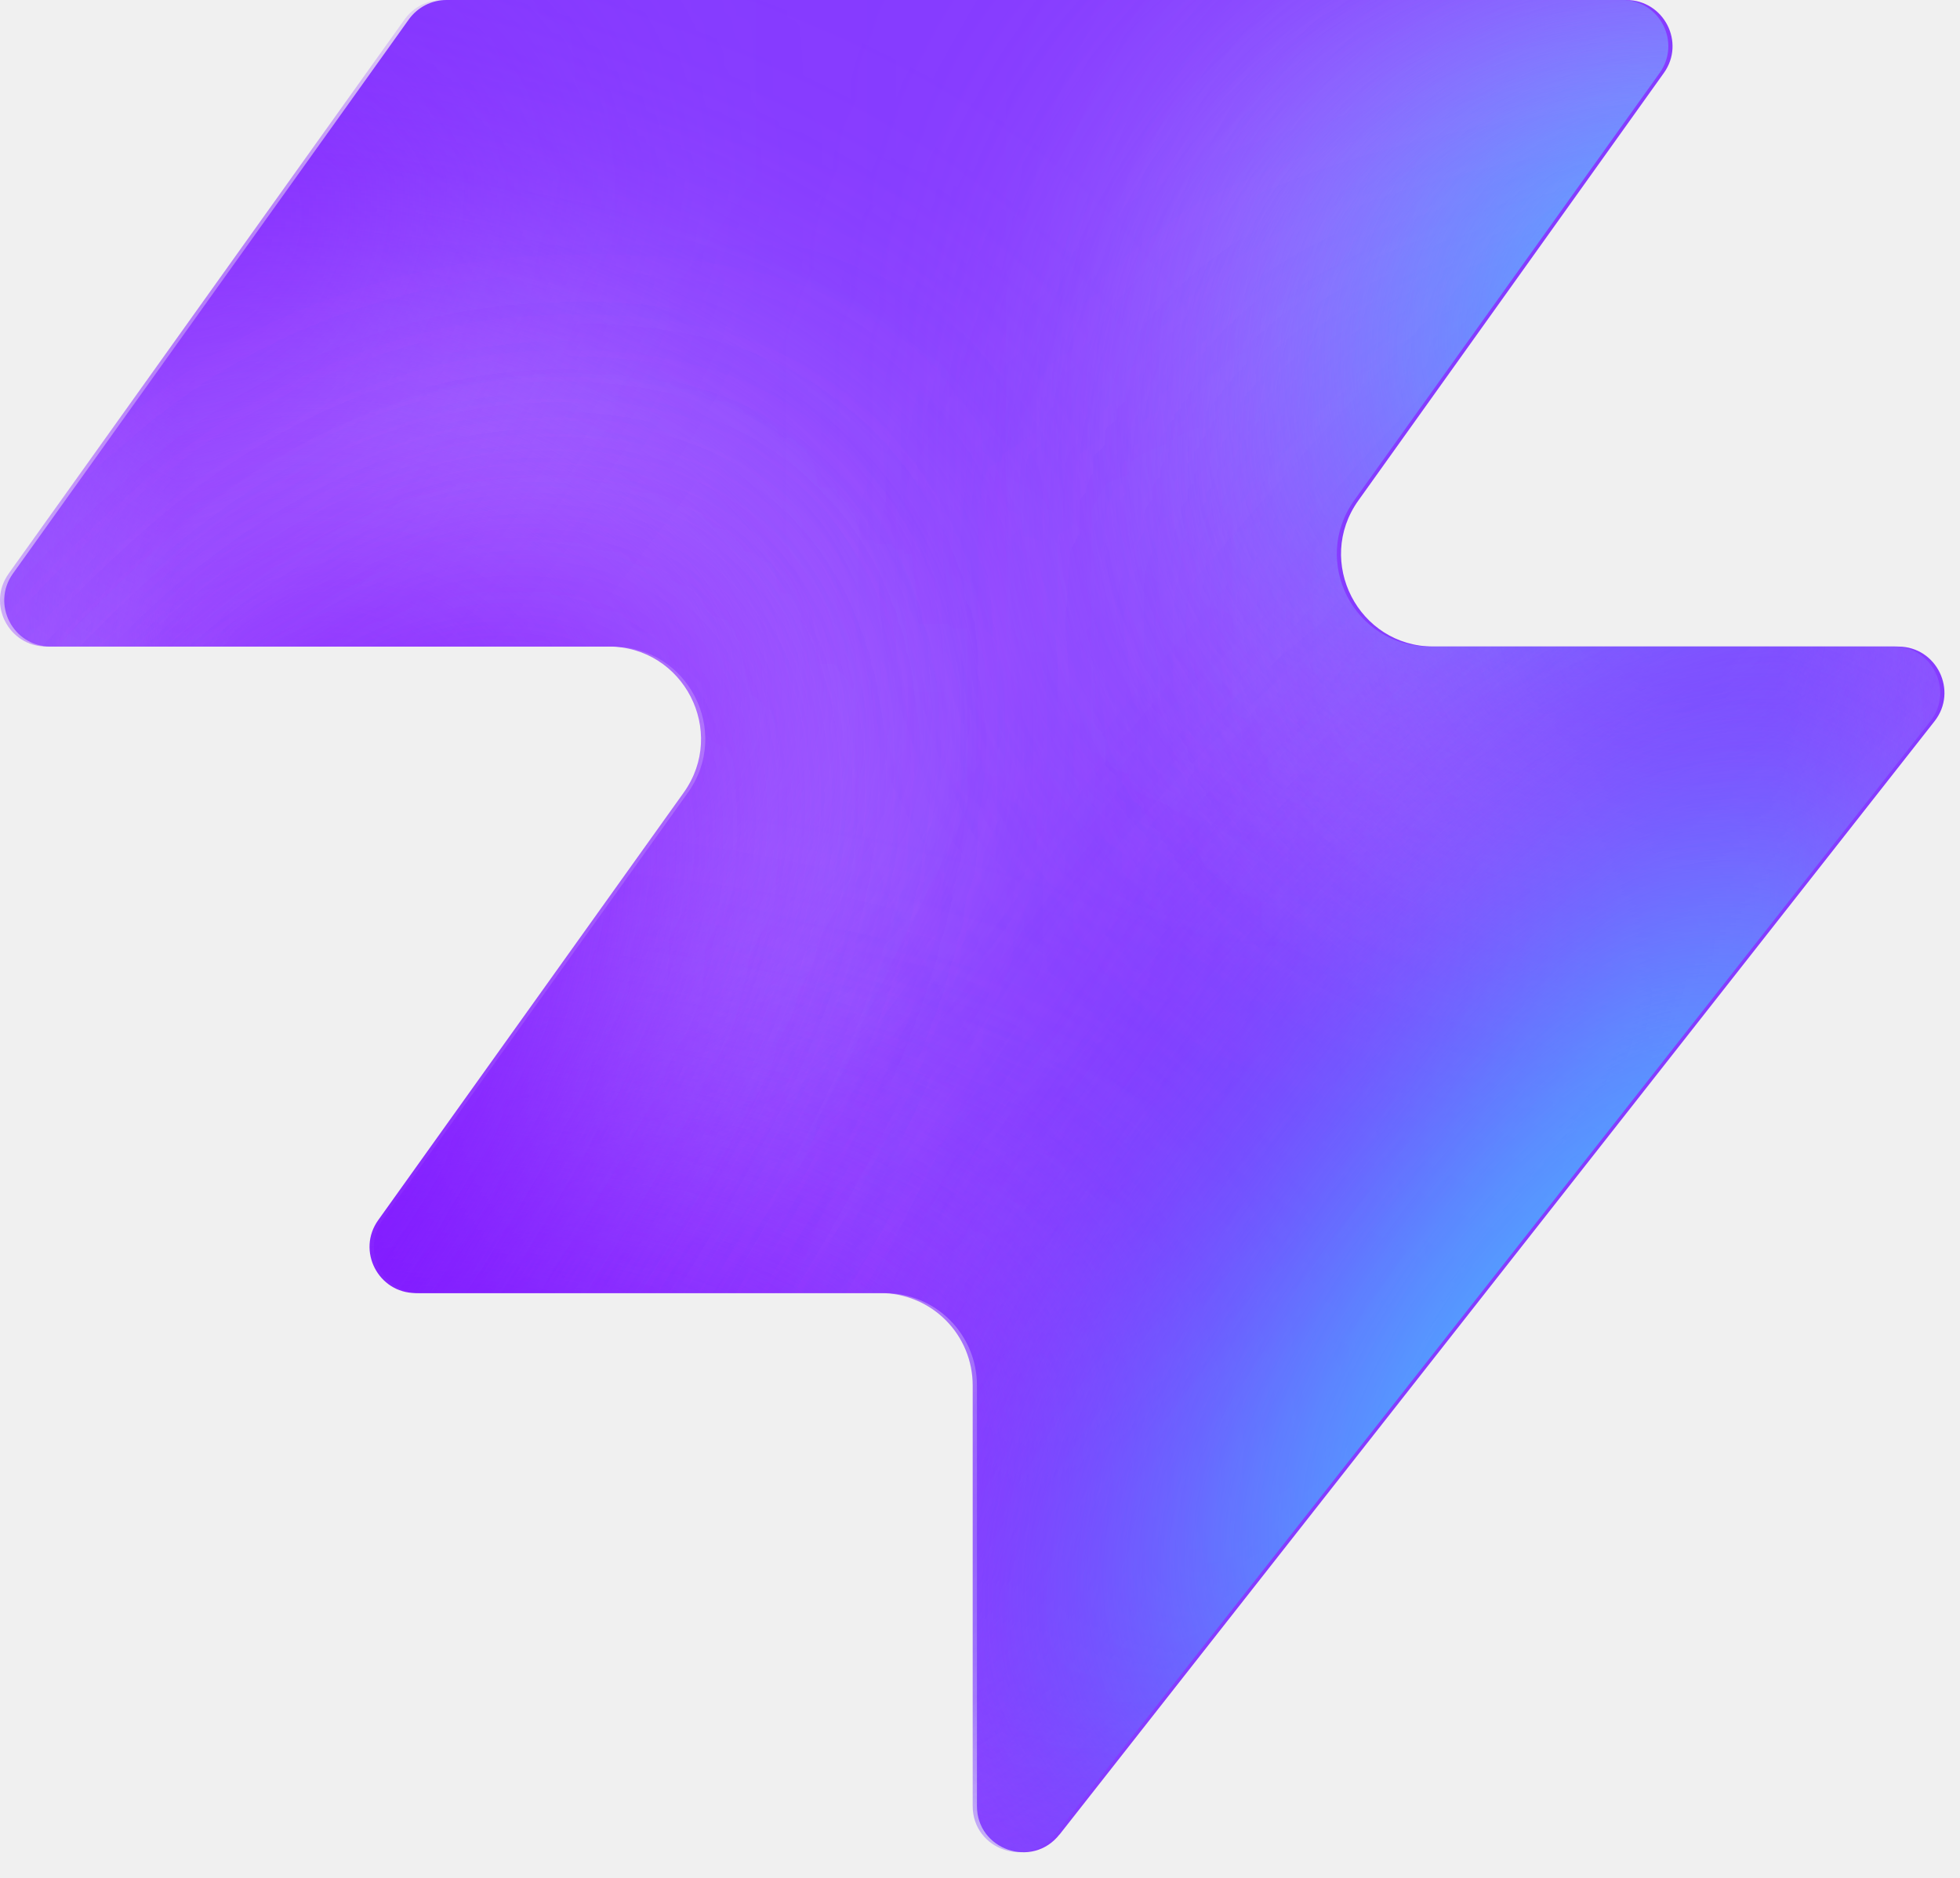
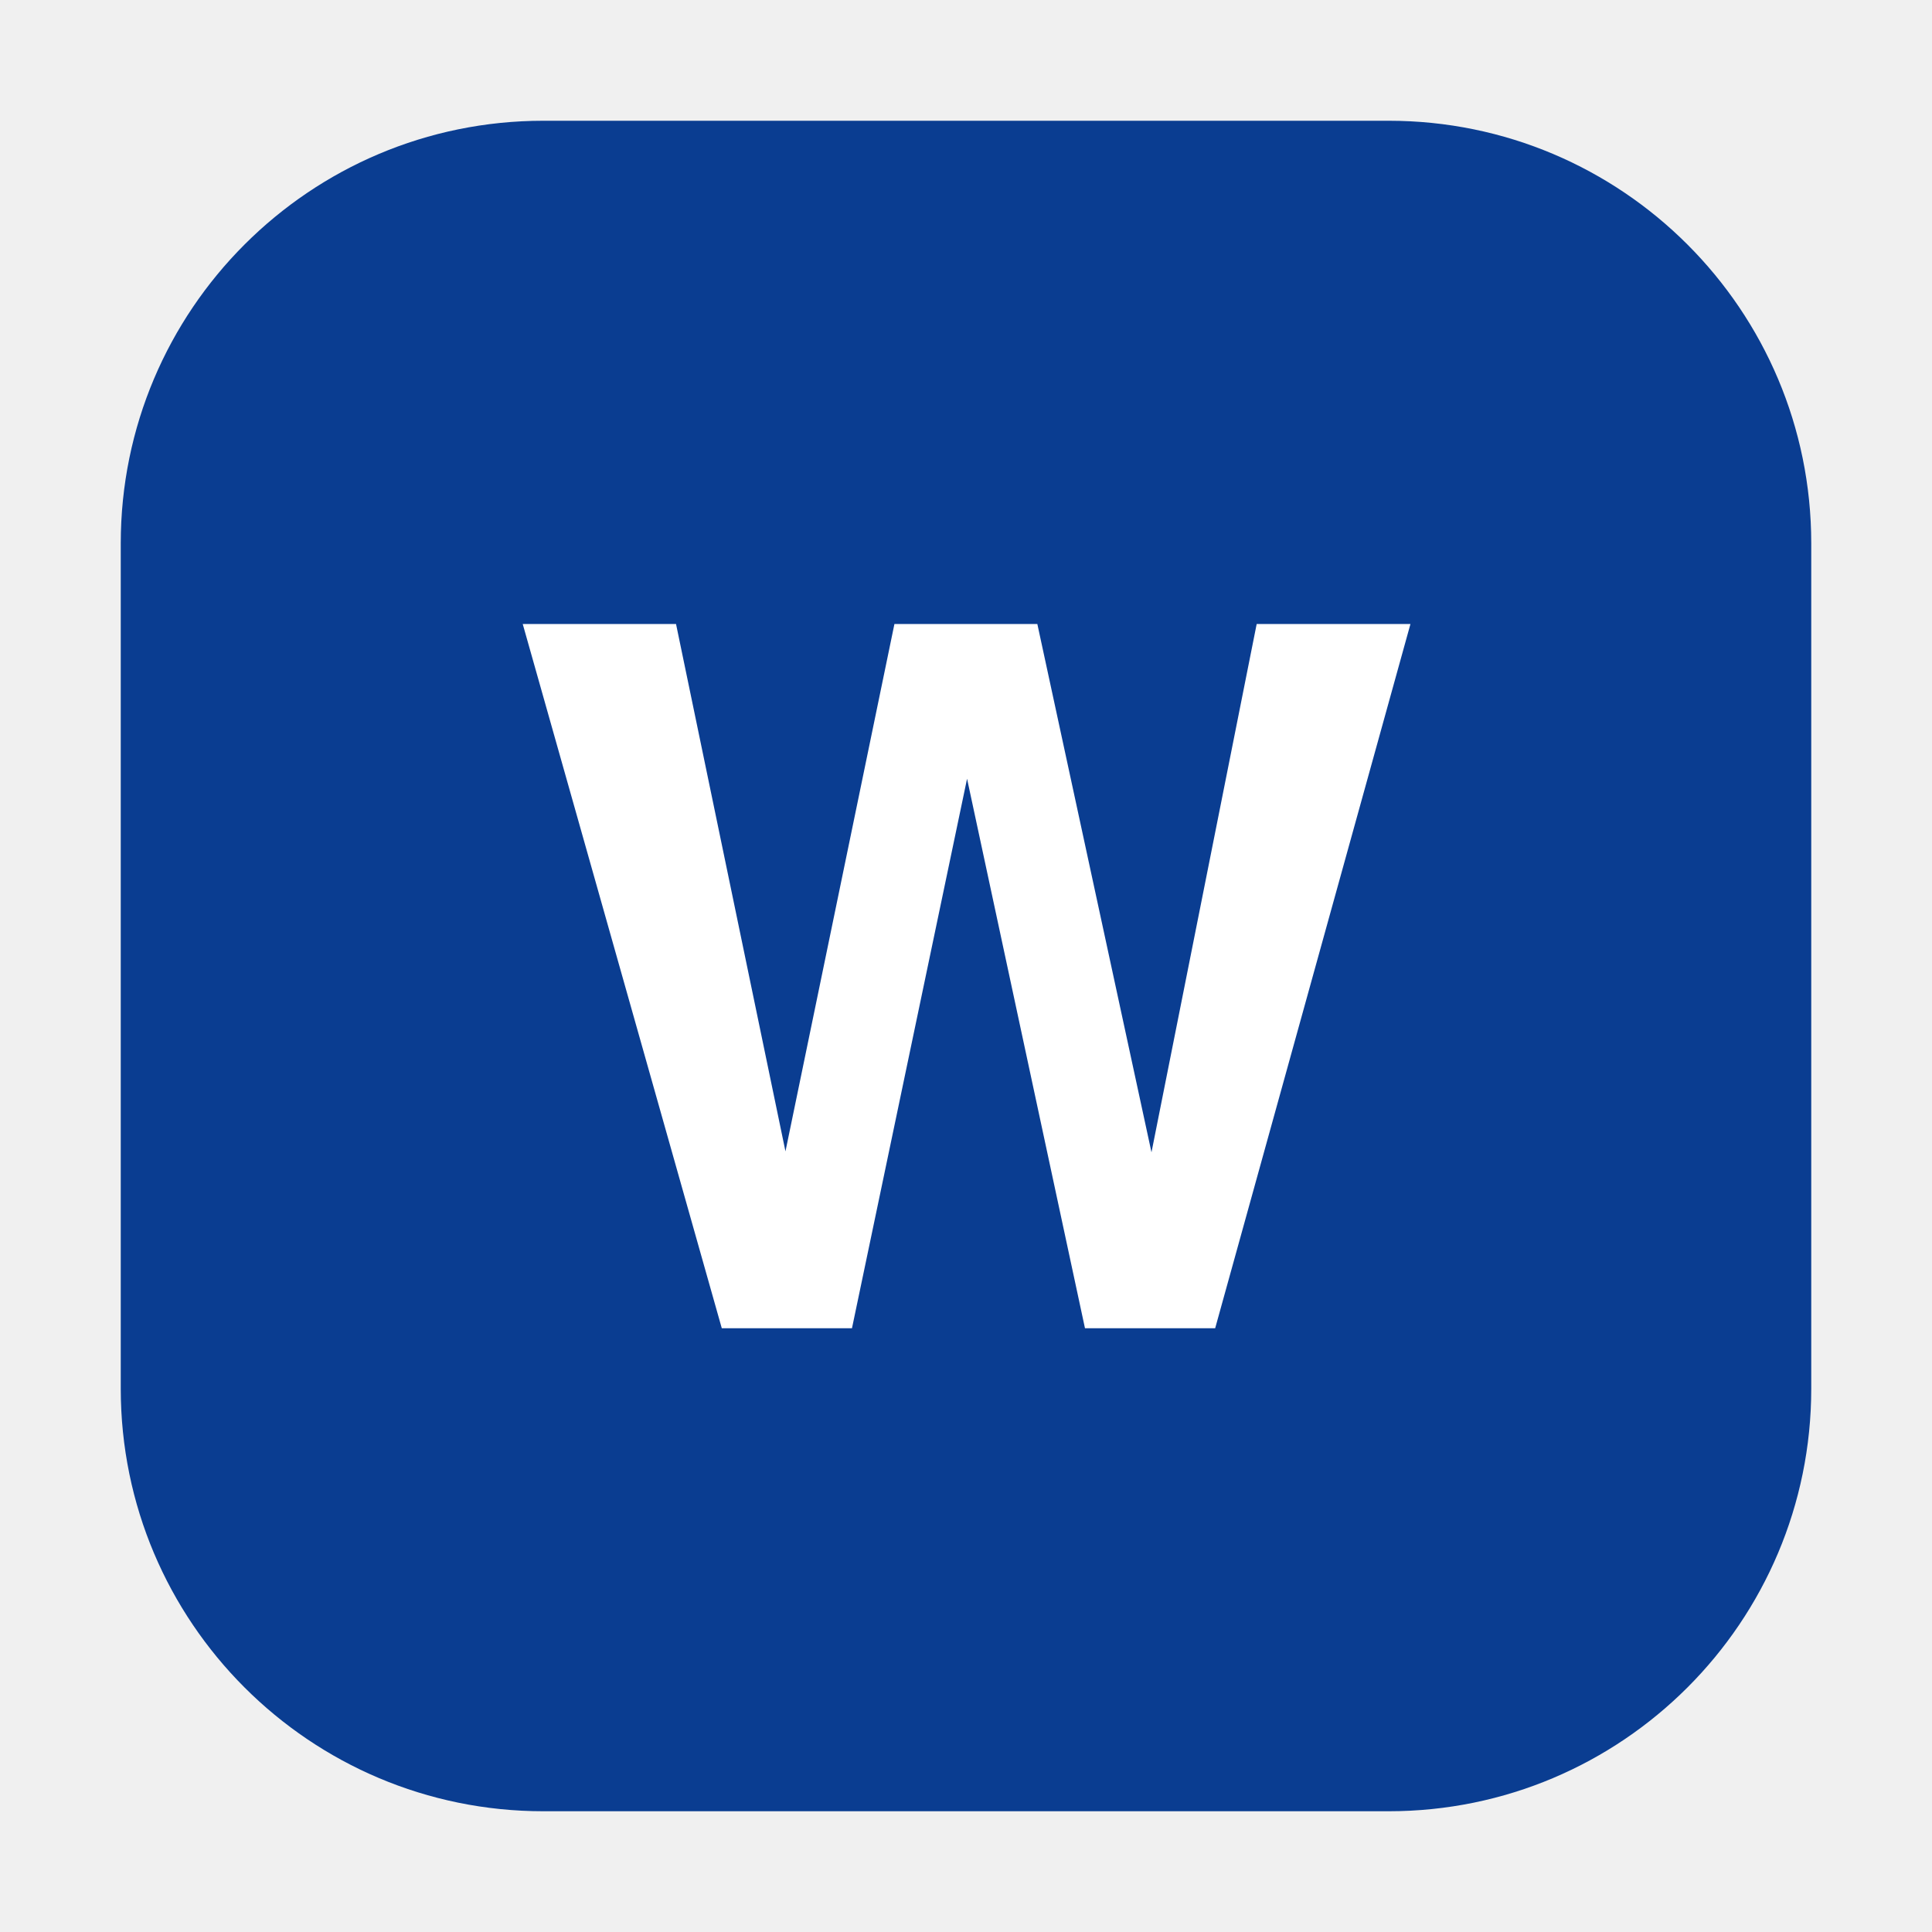
- <svg xmlns="http://www.w3.org/2000/svg" width="48" height="46" fill="none" viewBox="0 0 48 46">
-   <path fill="#863bff" d="M25.946 44.938c-.664.845-2.021.375-2.021-.698V33.937a2.26 2.26 0 0 0-2.262-2.262H10.287c-.92 0-1.456-1.04-.92-1.788l7.48-10.471c1.07-1.497 0-3.578-1.842-3.578H1.237c-.92 0-1.456-1.04-.92-1.788L10.013.474c.214-.297.556-.474.92-.474h28.894c.92 0 1.456 1.04.92 1.788l-7.48 10.471c-1.07 1.498 0 3.579 1.842 3.579h11.377c.943 0 1.473 1.088.89 1.83L25.947 44.94z" style="fill:#863bff;fill:color(display-p3 .525 .23 1);fill-opacity:1" />
-   <mask id="a" width="48" height="46" x="0" y="0" maskUnits="userSpaceOnUse" style="mask-type:alpha">
-     <path fill="#000" d="M25.842 44.938c-.664.844-2.021.375-2.021-.698V33.937a2.26 2.26 0 0 0-2.262-2.262H10.183c-.92 0-1.456-1.04-.92-1.788l7.48-10.471c1.07-1.498 0-3.579-1.842-3.579H1.133c-.92 0-1.456-1.04-.92-1.787L9.91.473c.214-.297.556-.474.92-.474h28.894c.92 0 1.456 1.04.92 1.788l-7.48 10.471c-1.07 1.498 0 3.578 1.842 3.578h11.377c.943 0 1.473 1.088.89 1.832L25.843 44.94z" style="fill:#000;fill-opacity:1" />
-   </mask>
-   <g mask="url(#a)">
-     <g filter="url(#b)">
-       <ellipse cx="5.508" cy="14.704" fill="#ede6ff" rx="5.508" ry="14.704" style="fill:#ede6ff;fill:color(display-p3 .927 .903 1);fill-opacity:1" transform="matrix(.00324 1 1 -.00324 -4.47 31.516)" />
-     </g>
-     <g filter="url(#c)">
-       <ellipse cx="10.399" cy="29.851" fill="#ede6ff" rx="10.399" ry="29.851" style="fill:#ede6ff;fill:color(display-p3 .927 .903 1);fill-opacity:1" transform="matrix(.00324 1 1 -.00324 -39.328 7.883)" />
-     </g>
-     <g filter="url(#d)">
-       <ellipse cx="5.508" cy="30.487" fill="#7e14ff" rx="5.508" ry="30.487" style="fill:#7e14ff;fill:color(display-p3 .492 .077 1);fill-opacity:1" transform="rotate(89.814 -25.913 -14.639)scale(1 -1)" />
-     </g>
-     <g filter="url(#e)">
-       <ellipse cx="5.508" cy="30.599" fill="#7e14ff" rx="5.508" ry="30.599" style="fill:#7e14ff;fill:color(display-p3 .492 .077 1);fill-opacity:1" transform="rotate(89.814 -32.644 -3.334)scale(1 -1)" />
-     </g>
-     <g filter="url(#f)">
-       <ellipse cx="5.508" cy="30.599" fill="#7e14ff" rx="5.508" ry="30.599" style="fill:#7e14ff;fill:color(display-p3 .492 .077 1);fill-opacity:1" transform="matrix(.00324 1 1 -.00324 -34.34 30.47)" />
-     </g>
-     <g filter="url(#g)">
-       <ellipse cx="14.072" cy="22.078" fill="#ede6ff" rx="14.072" ry="22.078" style="fill:#ede6ff;fill:color(display-p3 .927 .903 1);fill-opacity:1" transform="rotate(93.35 24.506 48.493)scale(-1 1)" />
-     </g>
-     <g filter="url(#h)">
-       <ellipse cx="3.47" cy="21.501" fill="#7e14ff" rx="3.47" ry="21.501" style="fill:#7e14ff;fill:color(display-p3 .492 .077 1);fill-opacity:1" transform="rotate(89.009 28.708 47.59)scale(-1 1)" />
-     </g>
-     <g filter="url(#i)">
-       <ellipse cx="3.47" cy="21.501" fill="#7e14ff" rx="3.47" ry="21.501" style="fill:#7e14ff;fill:color(display-p3 .492 .077 1);fill-opacity:1" transform="rotate(89.009 28.708 47.59)scale(-1 1)" />
-     </g>
-     <g filter="url(#j)">
-       <ellipse cx=".387" cy="8.972" fill="#7e14ff" rx="4.407" ry="29.108" style="fill:#7e14ff;fill:color(display-p3 .492 .077 1);fill-opacity:1" transform="rotate(39.51 .387 8.972)" />
-     </g>
-     <g filter="url(#k)">
-       <ellipse cx="47.523" cy="-6.092" fill="#7e14ff" rx="4.407" ry="29.108" style="fill:#7e14ff;fill:color(display-p3 .492 .077 1);fill-opacity:1" transform="rotate(37.892 47.523 -6.092)" />
-     </g>
-     <g filter="url(#l)">
-       <ellipse cx="41.412" cy="6.333" fill="#47bfff" rx="5.971" ry="9.665" style="fill:#47bfff;fill:color(display-p3 .28 .748 1);fill-opacity:1" transform="rotate(37.892 41.412 6.333)" />
-     </g>
-     <g filter="url(#m)">
-       <ellipse cx="-1.879" cy="38.332" fill="#7e14ff" rx="4.407" ry="29.108" style="fill:#7e14ff;fill:color(display-p3 .492 .077 1);fill-opacity:1" transform="rotate(37.892 -1.88 38.332)" />
-     </g>
-     <g filter="url(#n)">
-       <ellipse cx="-1.879" cy="38.332" fill="#7e14ff" rx="4.407" ry="29.108" style="fill:#7e14ff;fill:color(display-p3 .492 .077 1);fill-opacity:1" transform="rotate(37.892 -1.88 38.332)" />
-     </g>
-     <g filter="url(#o)">
-       <ellipse cx="35.651" cy="29.907" fill="#7e14ff" rx="4.407" ry="29.108" style="fill:#7e14ff;fill:color(display-p3 .492 .077 1);fill-opacity:1" transform="rotate(37.892 35.651 29.907)" />
-     </g>
-     <g filter="url(#p)">
-       <ellipse cx="38.418" cy="32.4" fill="#47bfff" rx="5.971" ry="15.297" style="fill:#47bfff;fill:color(display-p3 .28 .748 1);fill-opacity:1" transform="rotate(37.892 38.418 32.4)" />
-     </g>
-   </g>
-   <defs>
-     <filter id="b" width="60.045" height="41.654" x="-19.77" y="16.149" color-interpolation-filters="sRGB" filterUnits="userSpaceOnUse">
-       <feFlood flood-opacity="0" result="BackgroundImageFix" />
-       <feBlend in="SourceGraphic" in2="BackgroundImageFix" result="shape" />
-       <feGaussianBlur result="effect1_foregroundBlur_2002_17158" stdDeviation="7.659" />
-     </filter>
-     <filter id="c" width="90.34" height="51.437" x="-54.613" y="-7.533" color-interpolation-filters="sRGB" filterUnits="userSpaceOnUse">
-       <feFlood flood-opacity="0" result="BackgroundImageFix" />
-       <feBlend in="SourceGraphic" in2="BackgroundImageFix" result="shape" />
-       <feGaussianBlur result="effect1_foregroundBlur_2002_17158" stdDeviation="7.659" />
-     </filter>
-     <filter id="d" width="79.355" height="29.4" x="-49.64" y="2.03" color-interpolation-filters="sRGB" filterUnits="userSpaceOnUse">
-       <feFlood flood-opacity="0" result="BackgroundImageFix" />
-       <feBlend in="SourceGraphic" in2="BackgroundImageFix" result="shape" />
-       <feGaussianBlur result="effect1_foregroundBlur_2002_17158" stdDeviation="4.596" />
-     </filter>
-     <filter id="e" width="79.579" height="29.4" x="-45.045" y="20.029" color-interpolation-filters="sRGB" filterUnits="userSpaceOnUse">
-       <feFlood flood-opacity="0" result="BackgroundImageFix" />
-       <feBlend in="SourceGraphic" in2="BackgroundImageFix" result="shape" />
-       <feGaussianBlur result="effect1_foregroundBlur_2002_17158" stdDeviation="4.596" />
-     </filter>
-     <filter id="f" width="79.579" height="29.4" x="-43.513" y="21.178" color-interpolation-filters="sRGB" filterUnits="userSpaceOnUse">
-       <feFlood flood-opacity="0" result="BackgroundImageFix" />
-       <feBlend in="SourceGraphic" in2="BackgroundImageFix" result="shape" />
-       <feGaussianBlur result="effect1_foregroundBlur_2002_17158" stdDeviation="4.596" />
-     </filter>
-     <filter id="g" width="74.749" height="58.852" x="15.756" y="-17.901" color-interpolation-filters="sRGB" filterUnits="userSpaceOnUse">
-       <feFlood flood-opacity="0" result="BackgroundImageFix" />
-       <feBlend in="SourceGraphic" in2="BackgroundImageFix" result="shape" />
-       <feGaussianBlur result="effect1_foregroundBlur_2002_17158" stdDeviation="7.659" />
-     </filter>
-     <filter id="h" width="61.377" height="25.362" x="23.548" y="2.284" color-interpolation-filters="sRGB" filterUnits="userSpaceOnUse">
-       <feFlood flood-opacity="0" result="BackgroundImageFix" />
-       <feBlend in="SourceGraphic" in2="BackgroundImageFix" result="shape" />
-       <feGaussianBlur result="effect1_foregroundBlur_2002_17158" stdDeviation="4.596" />
-     </filter>
-     <filter id="i" width="61.377" height="25.362" x="23.548" y="2.284" color-interpolation-filters="sRGB" filterUnits="userSpaceOnUse">
-       <feFlood flood-opacity="0" result="BackgroundImageFix" />
-       <feBlend in="SourceGraphic" in2="BackgroundImageFix" result="shape" />
-       <feGaussianBlur result="effect1_foregroundBlur_2002_17158" stdDeviation="4.596" />
-     </filter>
-     <filter id="j" width="56.045" height="63.649" x="-27.636" y="-22.853" color-interpolation-filters="sRGB" filterUnits="userSpaceOnUse">
-       <feFlood flood-opacity="0" result="BackgroundImageFix" />
-       <feBlend in="SourceGraphic" in2="BackgroundImageFix" result="shape" />
-       <feGaussianBlur result="effect1_foregroundBlur_2002_17158" stdDeviation="4.596" />
-     </filter>
-     <filter id="k" width="54.814" height="64.646" x="20.116" y="-38.415" color-interpolation-filters="sRGB" filterUnits="userSpaceOnUse">
-       <feFlood flood-opacity="0" result="BackgroundImageFix" />
-       <feBlend in="SourceGraphic" in2="BackgroundImageFix" result="shape" />
-       <feGaussianBlur result="effect1_foregroundBlur_2002_17158" stdDeviation="4.596" />
-     </filter>
-     <filter id="l" width="33.541" height="35.313" x="24.641" y="-11.323" color-interpolation-filters="sRGB" filterUnits="userSpaceOnUse">
-       <feFlood flood-opacity="0" result="BackgroundImageFix" />
-       <feBlend in="SourceGraphic" in2="BackgroundImageFix" result="shape" />
-       <feGaussianBlur result="effect1_foregroundBlur_2002_17158" stdDeviation="4.596" />
-     </filter>
-     <filter id="m" width="54.814" height="64.646" x="-29.286" y="6.009" color-interpolation-filters="sRGB" filterUnits="userSpaceOnUse">
-       <feFlood flood-opacity="0" result="BackgroundImageFix" />
-       <feBlend in="SourceGraphic" in2="BackgroundImageFix" result="shape" />
-       <feGaussianBlur result="effect1_foregroundBlur_2002_17158" stdDeviation="4.596" />
-     </filter>
-     <filter id="n" width="54.814" height="64.646" x="-29.286" y="6.009" color-interpolation-filters="sRGB" filterUnits="userSpaceOnUse">
-       <feFlood flood-opacity="0" result="BackgroundImageFix" />
-       <feBlend in="SourceGraphic" in2="BackgroundImageFix" result="shape" />
-       <feGaussianBlur result="effect1_foregroundBlur_2002_17158" stdDeviation="4.596" />
-     </filter>
-     <filter id="o" width="54.814" height="64.646" x="8.244" y="-2.416" color-interpolation-filters="sRGB" filterUnits="userSpaceOnUse">
-       <feFlood flood-opacity="0" result="BackgroundImageFix" />
-       <feBlend in="SourceGraphic" in2="BackgroundImageFix" result="shape" />
-       <feGaussianBlur result="effect1_foregroundBlur_2002_17158" stdDeviation="4.596" />
-     </filter>
-     <filter id="p" width="39.409" height="43.623" x="18.713" y="10.588" color-interpolation-filters="sRGB" filterUnits="userSpaceOnUse">
-       <feFlood flood-opacity="0" result="BackgroundImageFix" />
-       <feBlend in="SourceGraphic" in2="BackgroundImageFix" result="shape" />
-       <feGaussianBlur result="effect1_foregroundBlur_2002_17158" stdDeviation="4.596" />
-     </filter>
-   </defs>
+ <svg xmlns="http://www.w3.org/2000/svg" viewBox="0 0 64 64">
+   <rect x="4" y="4" width="56" height="56" rx="14" fill="#0A3D91" />
+   <text x="32" y="44" text-anchor="middle" font-family="'Segoe UI', Helvetica, Arial, sans-serif" font-weight="700" font-size="32" fill="white">W</text>
</svg>
